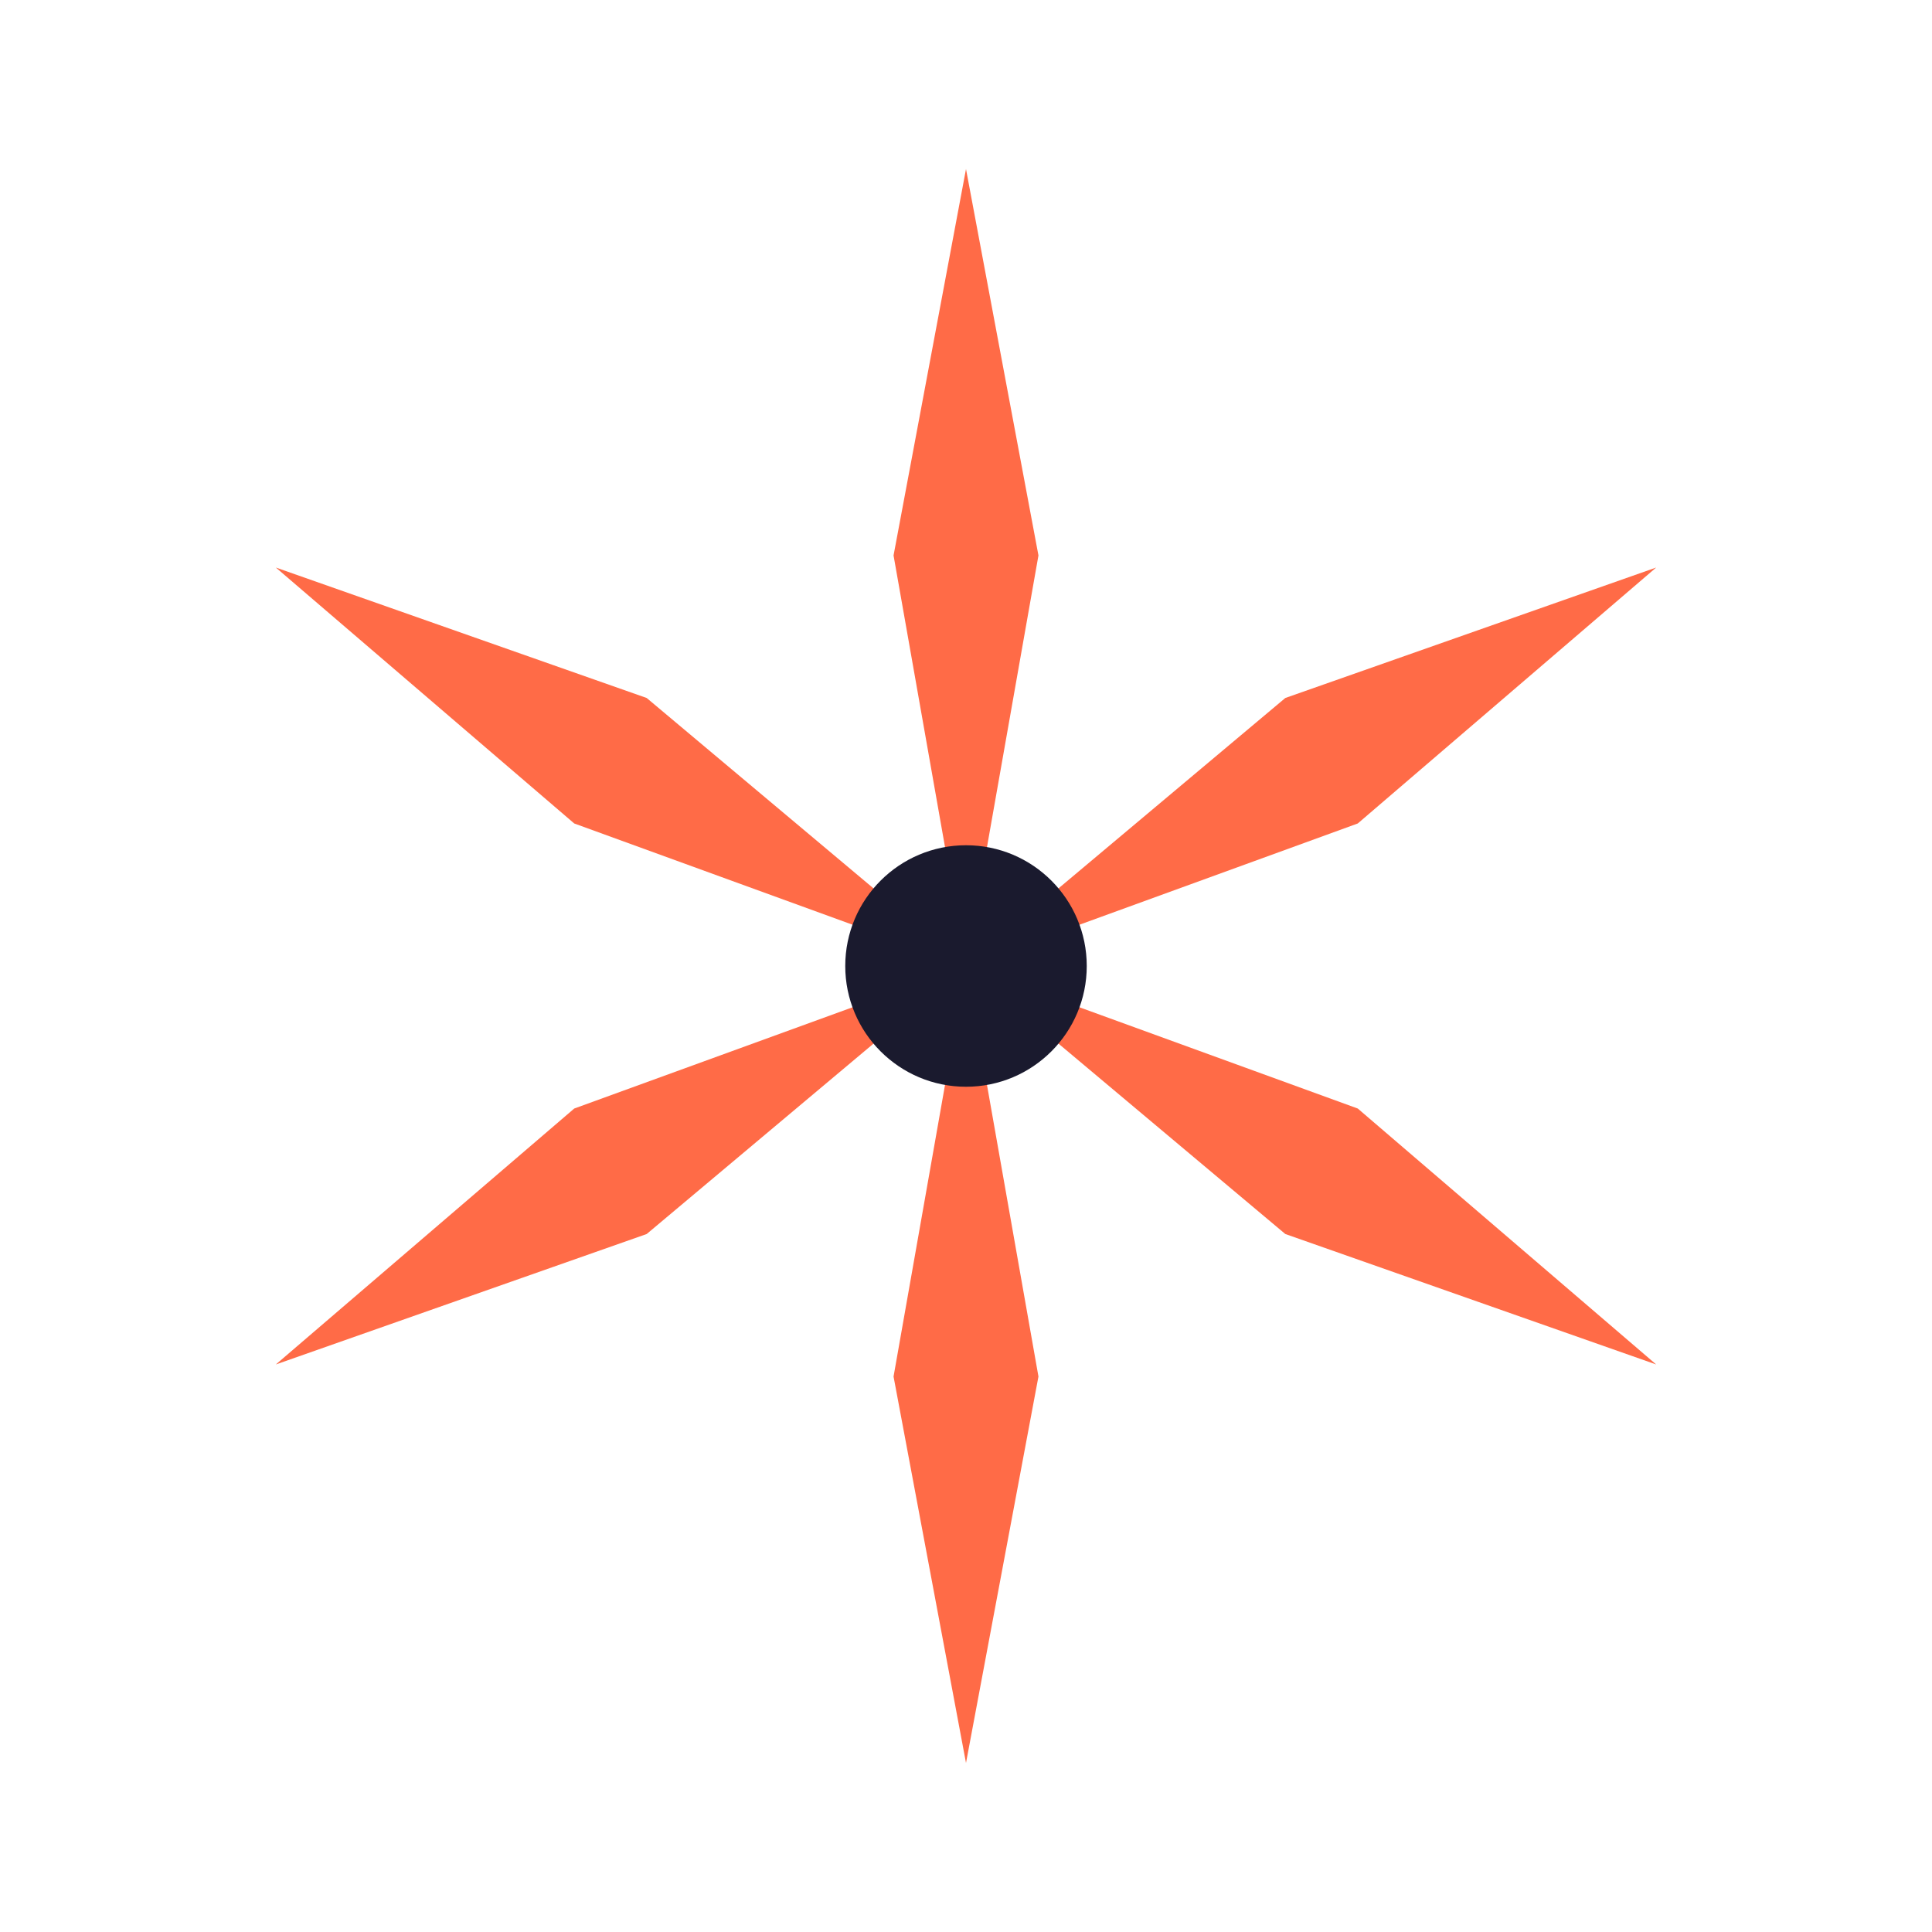
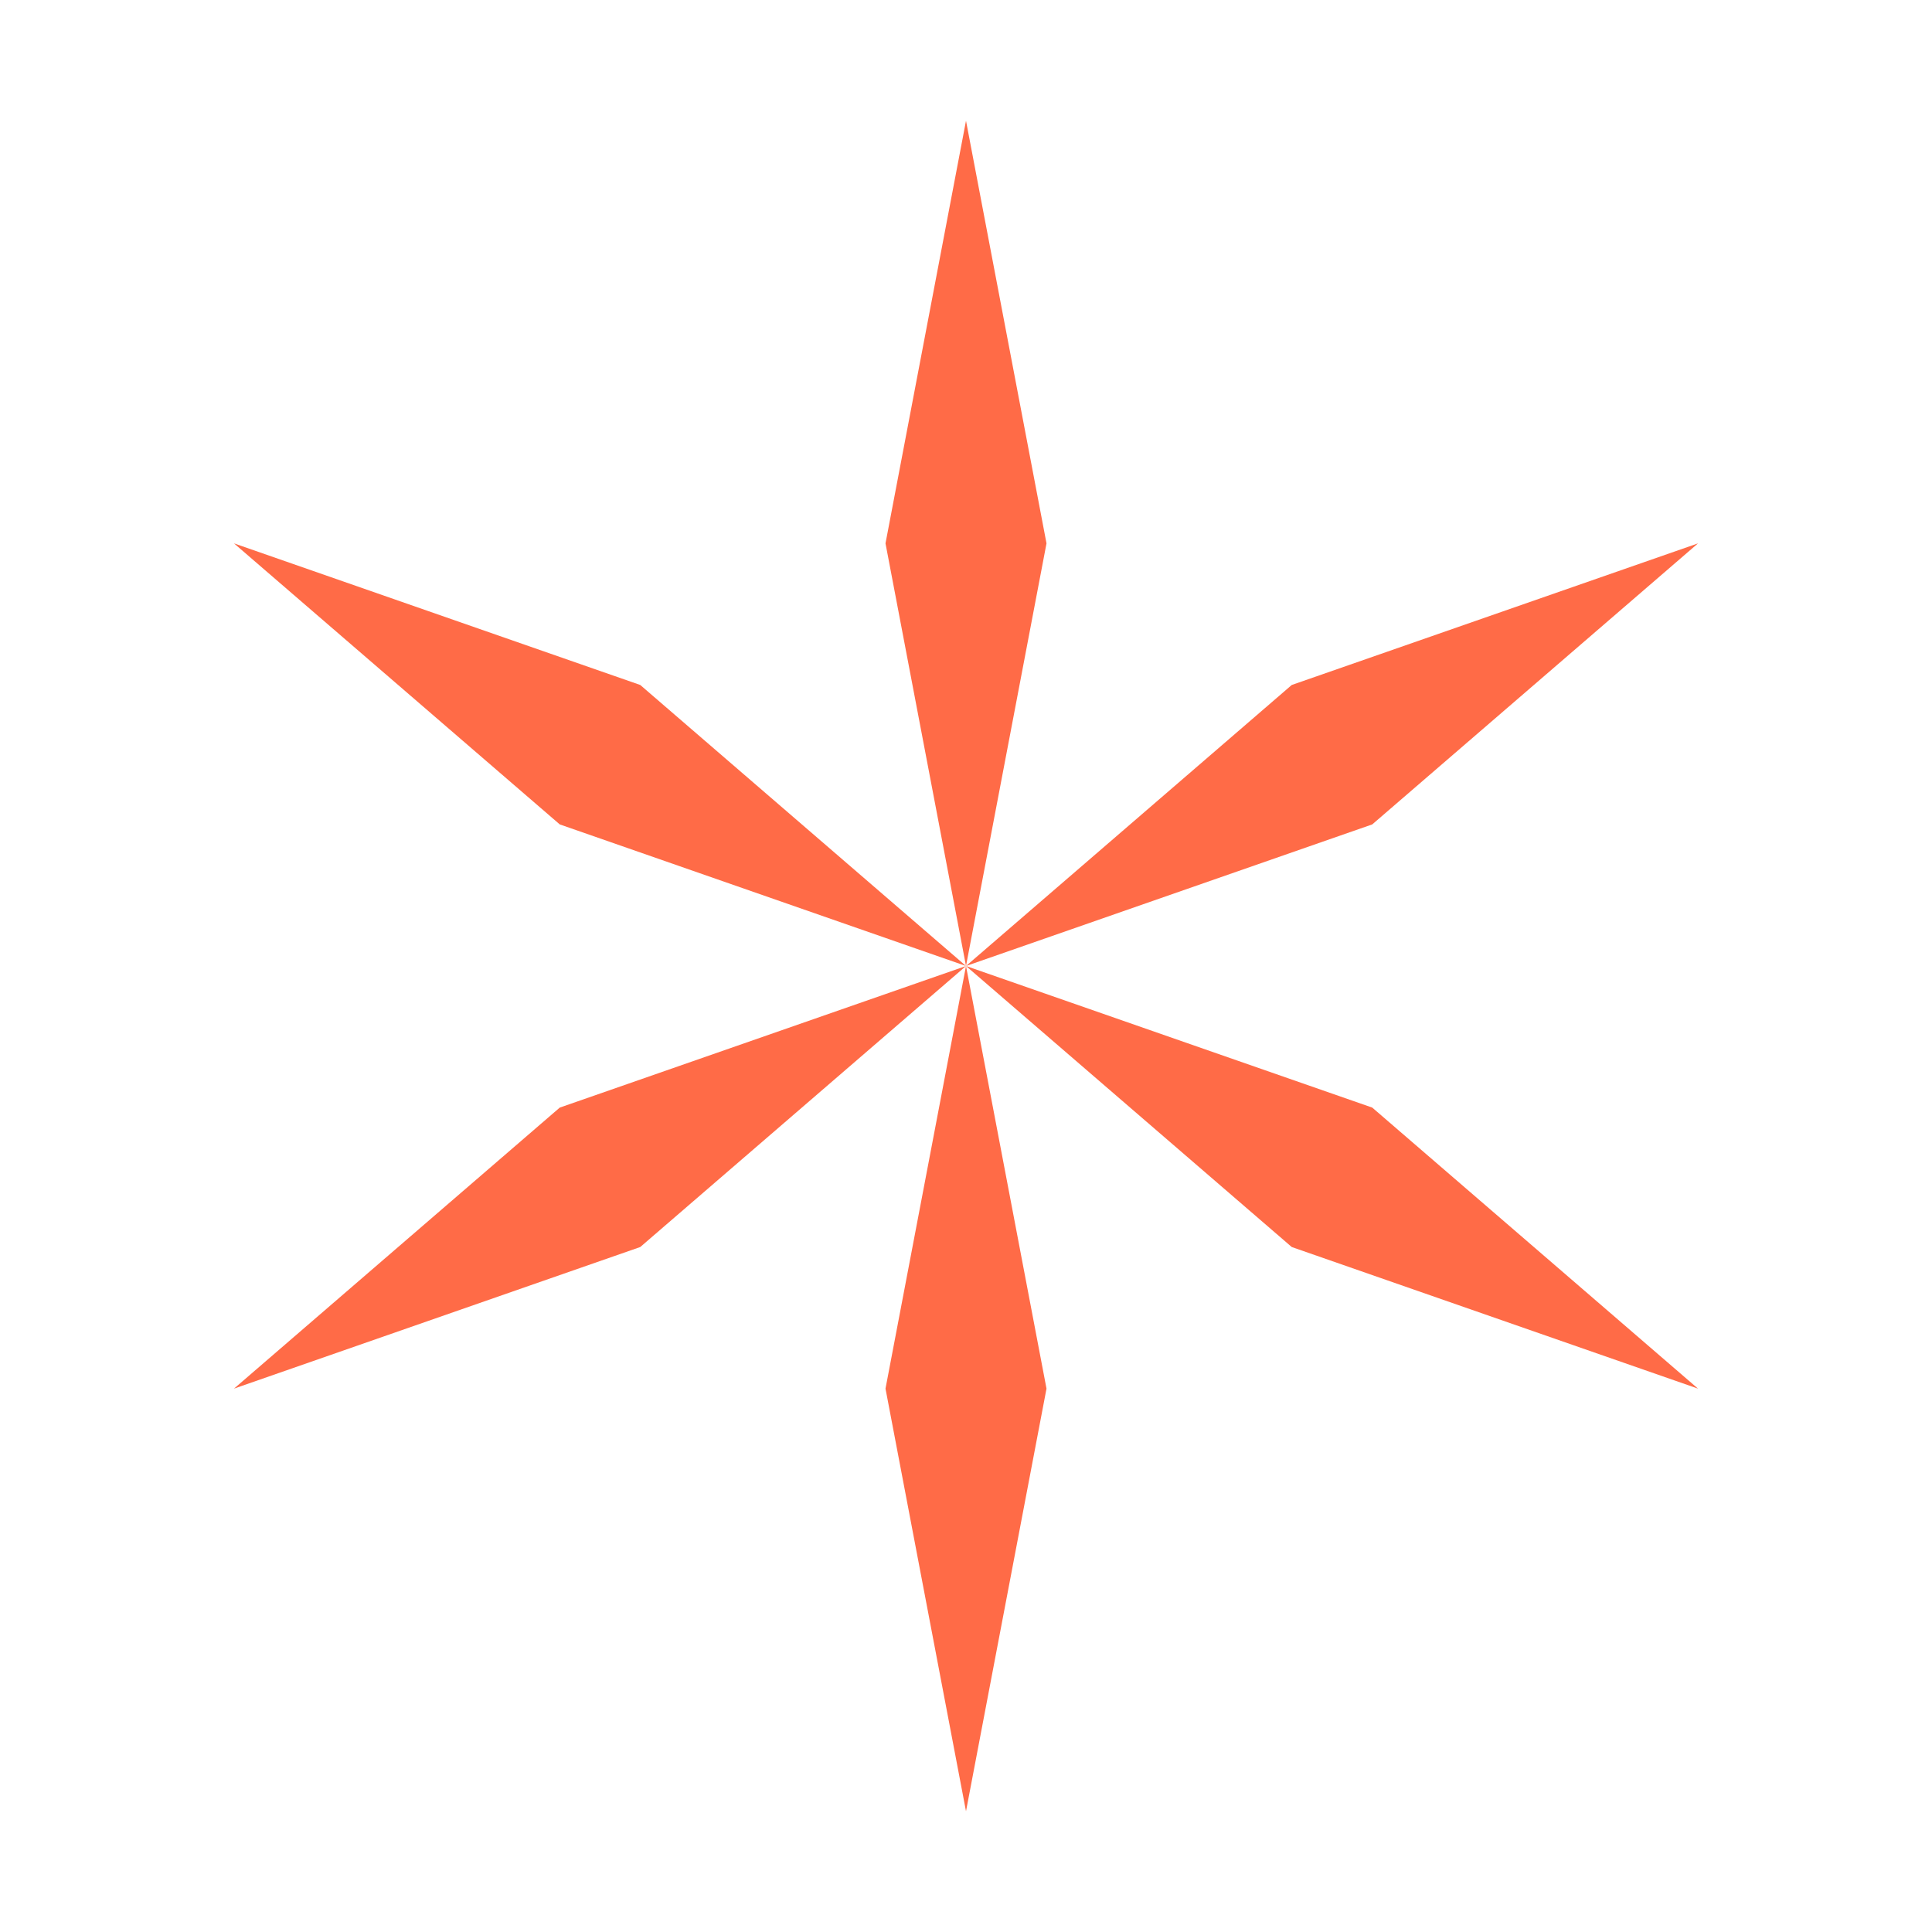
- <svg xmlns="http://www.w3.org/2000/svg" viewBox="0 0 80 80" width="80" height="80" role="img" aria-label="starflower icon">
-   <defs>
-     <path id="sf-icon-petal" d="M40,40 L37,23 L40,7 L43,23 Z" />
-   </defs>
-   <use href="#sf-icon-petal" fill="#FF6B47" />
-   <use href="#sf-icon-petal" fill="#FF6B47" transform="rotate(60,40,40)" />
-   <use href="#sf-icon-petal" fill="#FF6B47" transform="rotate(120,40,40)" />
-   <use href="#sf-icon-petal" fill="#FF6B47" transform="rotate(180,40,40)" />
-   <use href="#sf-icon-petal" fill="#FF6B47" transform="rotate(240,40,40)" />
-   <use href="#sf-icon-petal" fill="#FF6B47" transform="rotate(300,40,40)" />
-   <circle cx="40" cy="40" r="5" fill="#1A1A2E" />
+ <svg xmlns="http://www.w3.org/2000/svg" viewBox="0 0 48 48" width="48" height="48" role="img" aria-label="starflower">
+   <path d="M24,24 L22,13.5 L24,3 L26,13.5Z" fill="#FF6B47" />
+   <path d="M24,24 L22,13.5 L24,3 L26,13.5Z" fill="#FF6B47" transform="rotate(60,24,24)" />
+   <path d="M24,24 L22,13.5 L24,3 L26,13.5Z" fill="#FF6B47" transform="rotate(120,24,24)" />
+   <path d="M24,24 L22,13.5 L24,3 L26,13.5Z" fill="#FF6B47" transform="rotate(180,24,24)" />
+   <path d="M24,24 L22,13.5 L24,3 L26,13.5Z" fill="#FF6B47" transform="rotate(240,24,24)" />
+   <path d="M24,24 L22,13.5 L24,3 L26,13.5Z" fill="#FF6B47" transform="rotate(300,24,24)" />
</svg>
